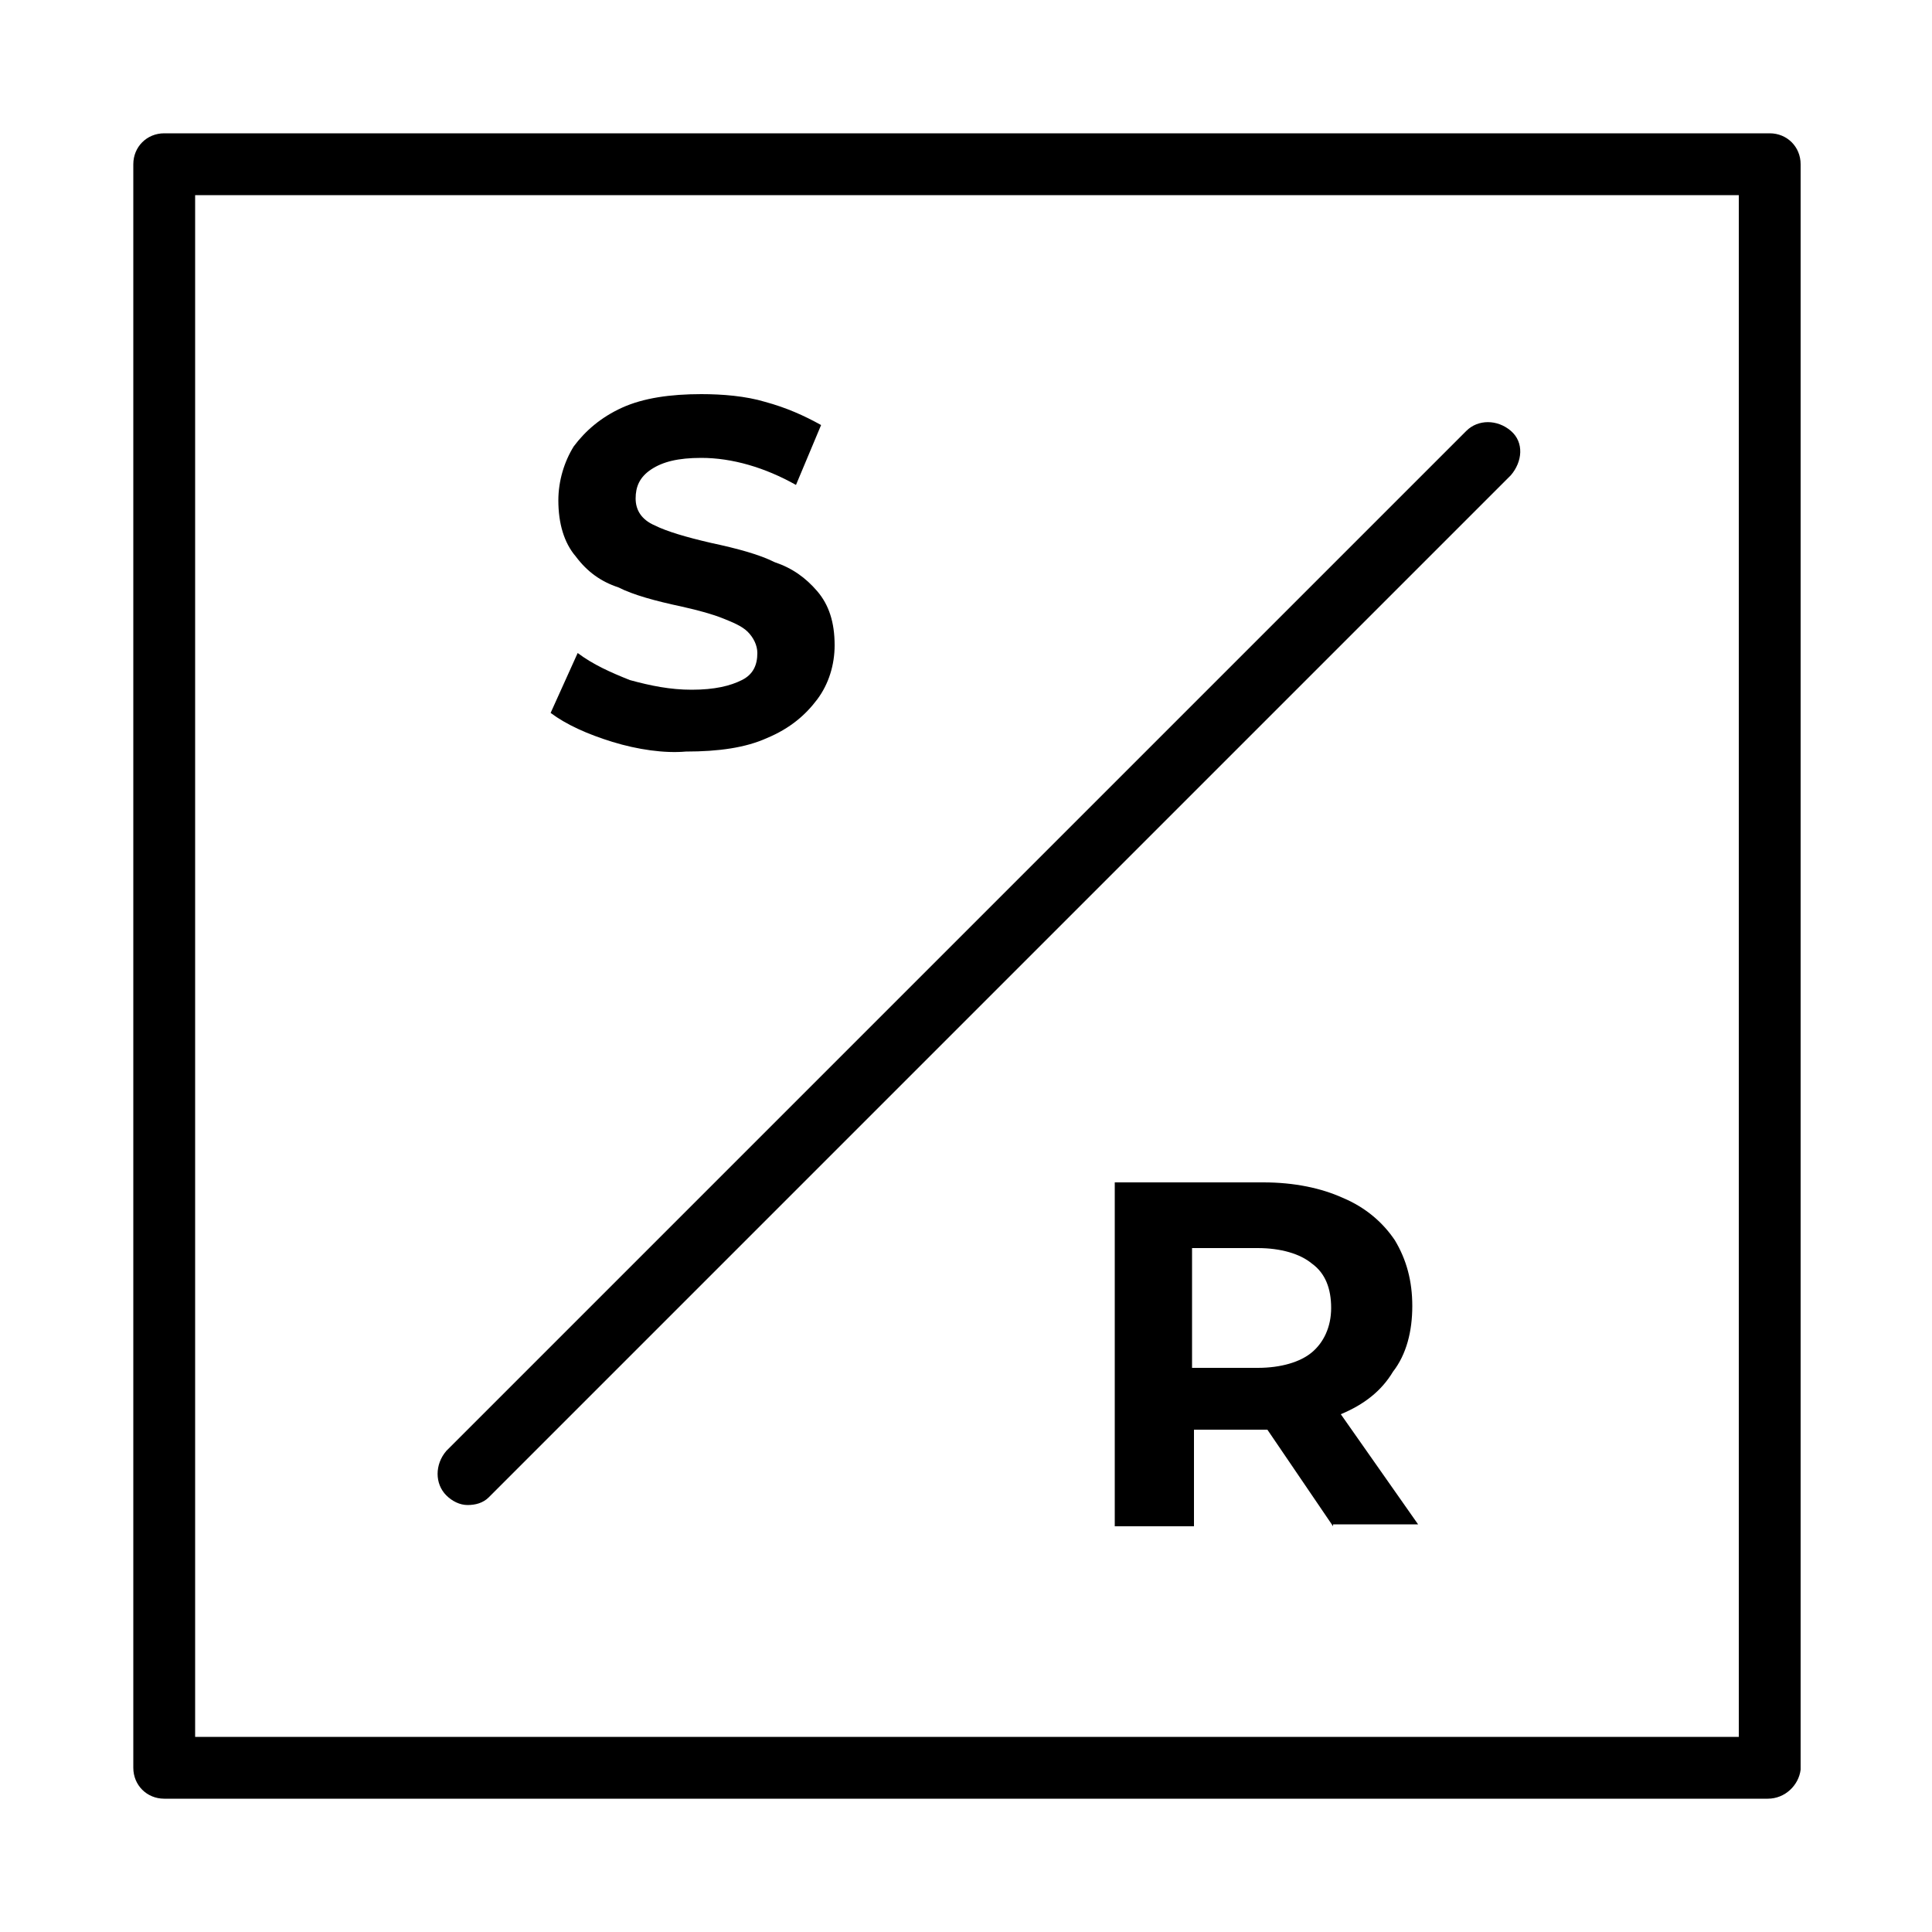
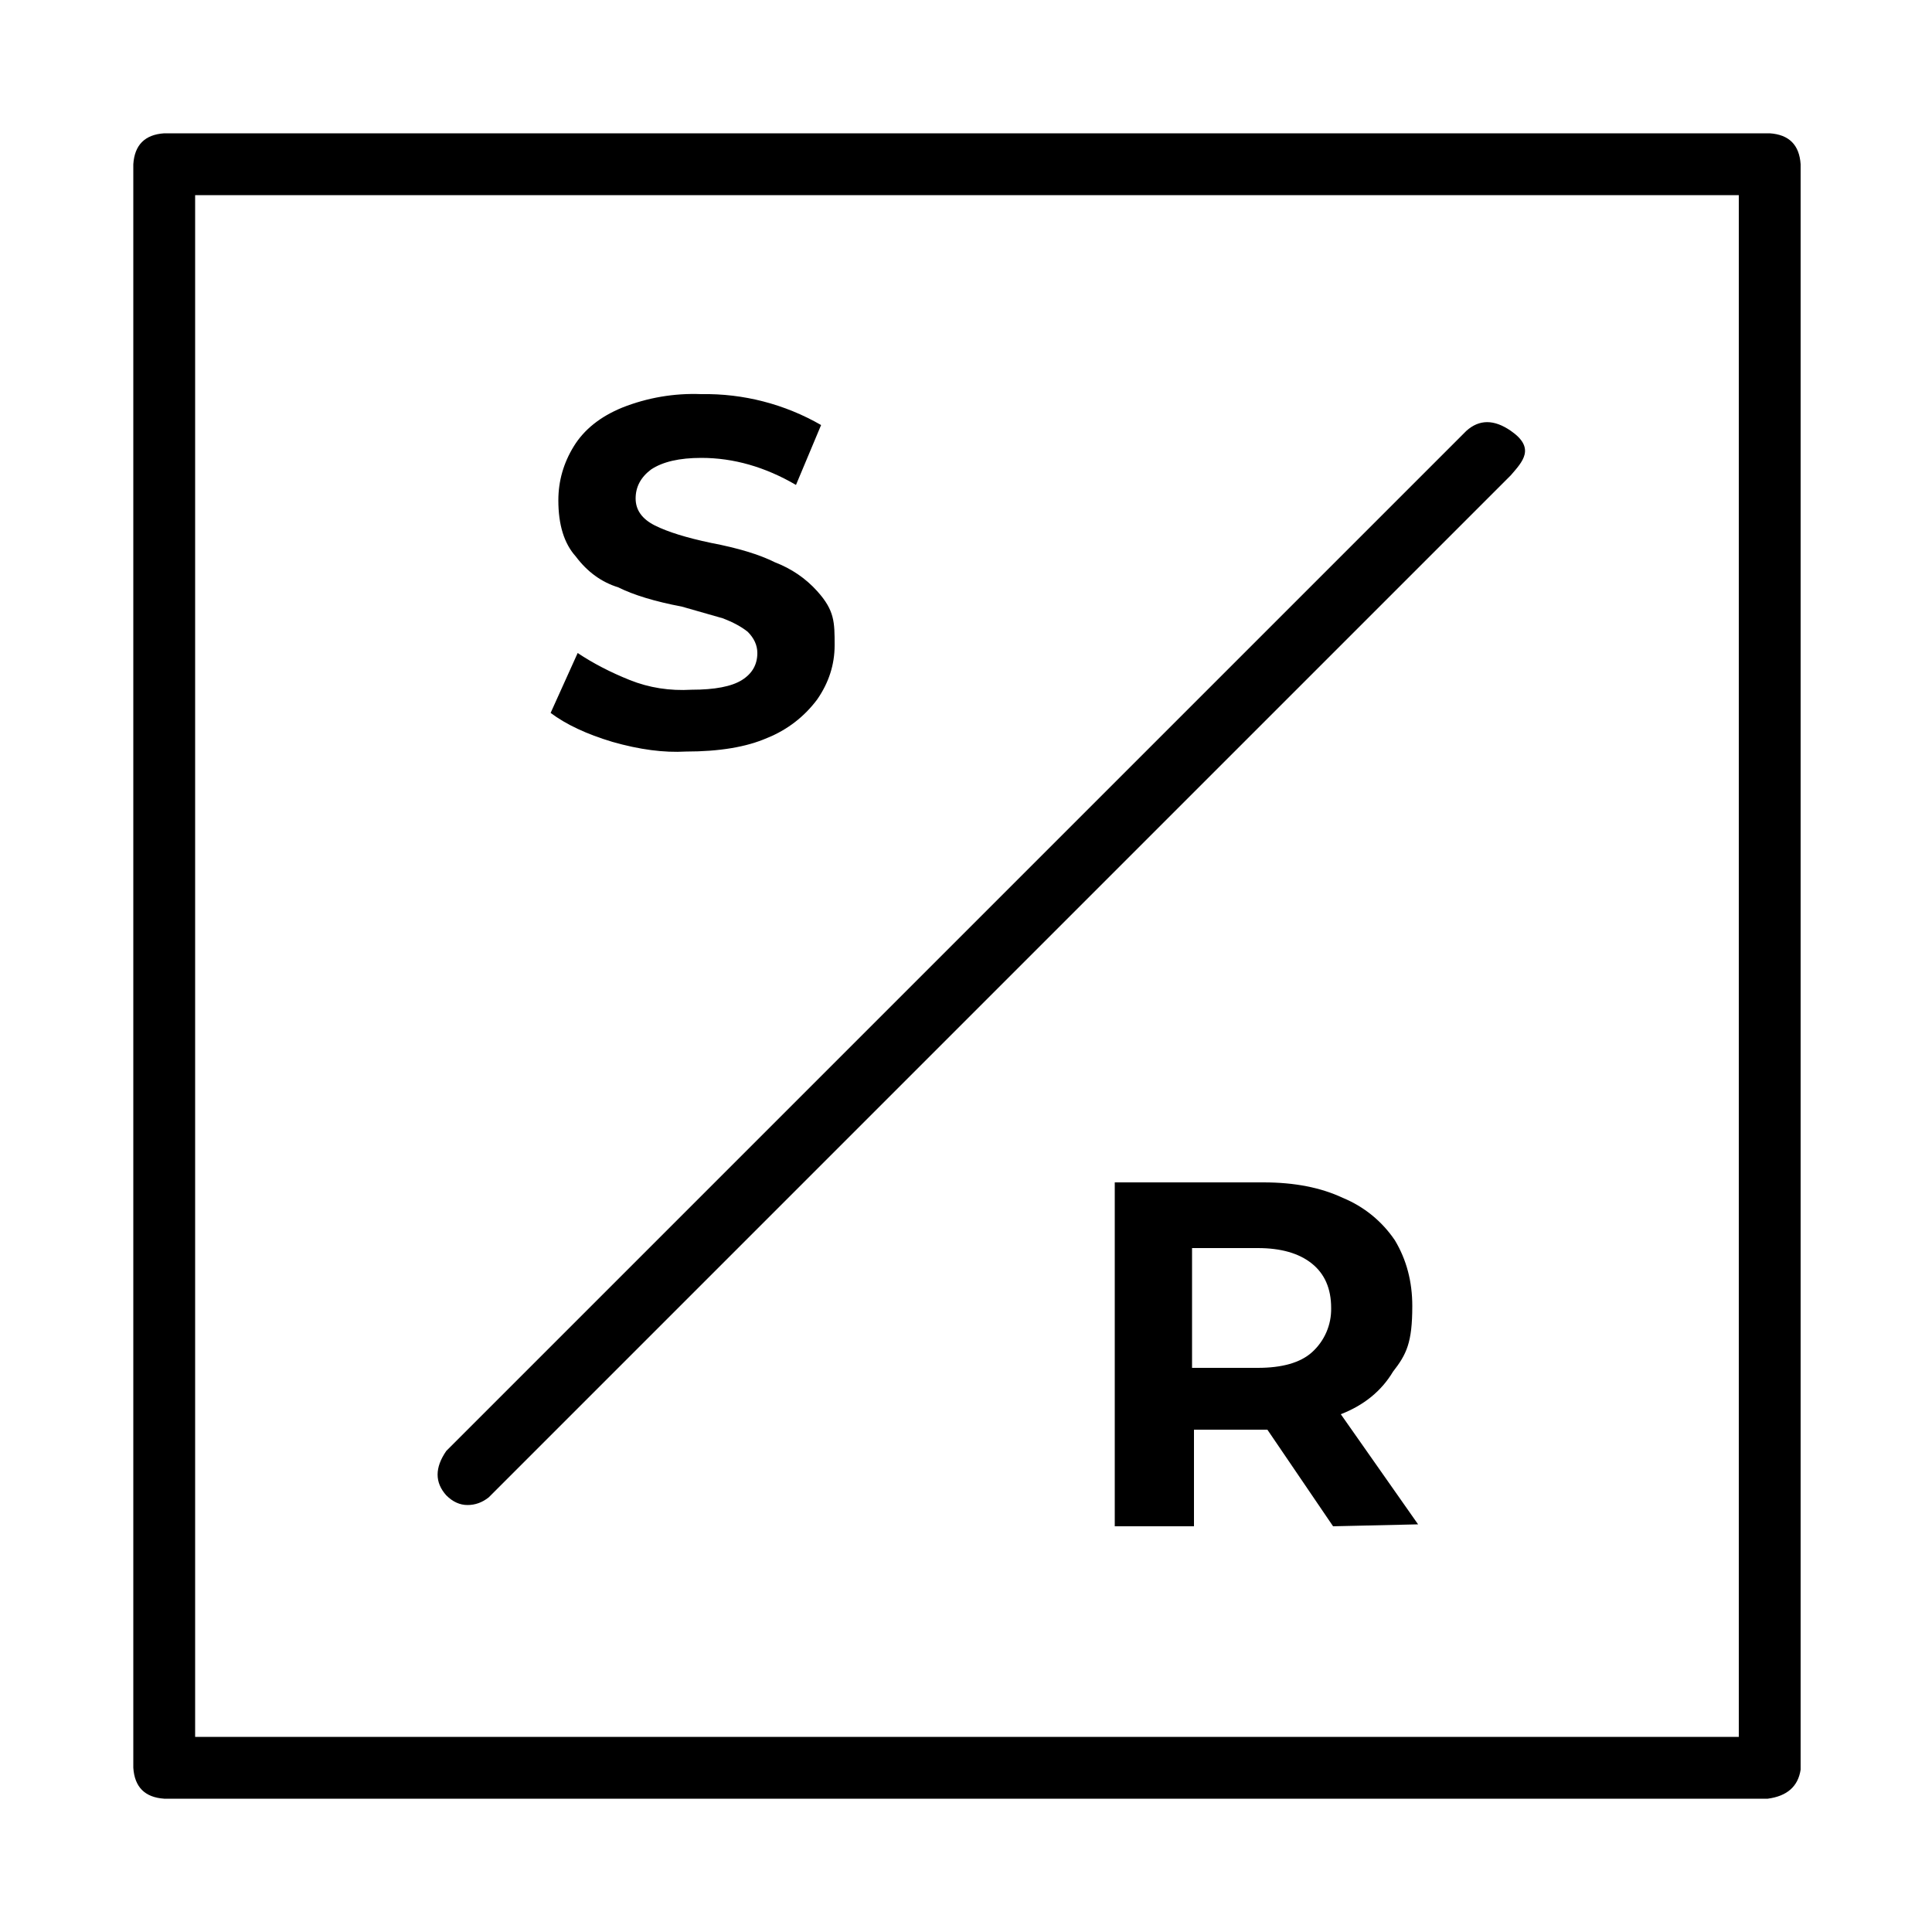
- <svg xmlns="http://www.w3.org/2000/svg" x="0px" y="0px" viewBox="0 0 100 100" enable-background="new 0 0 100 100">
-   <path fill="currentColor" d="M91.5,93.1H8.5c-0.9,0-1.6-0.7-1.6-1.6V8.5c0-0.9,0.7-1.6,1.6-1.6h83.1c0.9,0,1.6,0.7,1.6,1.6v83.1  C93.1,92.4,92.4,93.1,91.5,93.1z M10.1,89.9h79.9V10.1H10.1V89.9z" />
-   <g>
-     <path fill="currentColor" d="M24.2,77.9c-0.4,0-0.8-0.2-1.1-0.5c-0.6-0.6-0.6-1.6,0-2.3l52.8-52.8c0.6-0.6,1.6-0.6,2.3,0s0.6,1.6,0,2.3   L25.3,77.5C25,77.8,24.6,77.9,24.2,77.9z" />
-   </g>
-   <g>
-     <path fill="currentColor" d="M31.7,38.4c-1.3-0.4-2.4-0.9-3.2-1.5l1.4-3.1c0.8,0.6,1.7,1,2.7,1.4c1.1,0.3,2.1,0.5,3.2,0.5   c1.2,0,2-0.2,2.6-0.5c0.6-0.3,0.8-0.8,0.8-1.4c0-0.4-0.2-0.8-0.5-1.1c-0.3-0.3-0.8-0.5-1.3-0.7c-0.5-0.2-1.2-0.4-2.1-0.6   c-1.4-0.3-2.5-0.6-3.3-1c-0.9-0.3-1.6-0.8-2.2-1.6c-0.6-0.7-0.9-1.7-0.9-2.9c0-1,0.3-2,0.8-2.8c0.6-0.8,1.4-1.5,2.5-2   c1.1-0.5,2.5-0.7,4.1-0.7c1.1,0,2.3,0.1,3.3,0.4c1.1,0.3,2,0.7,2.9,1.2l-1.3,3.1c-1.6-0.9-3.3-1.4-4.9-1.4c-1.2,0-2,0.2-2.6,0.6   c-0.6,0.4-0.8,0.9-0.8,1.5c0,0.6,0.3,1.1,1,1.4c0.6,0.3,1.6,0.6,2.9,0.9c1.4,0.3,2.5,0.6,3.3,1c0.9,0.3,1.6,0.8,2.2,1.5   s0.9,1.6,0.9,2.8c0,1-0.3,2-0.9,2.8c-0.6,0.8-1.4,1.5-2.6,2c-1.1,0.5-2.5,0.7-4.2,0.7C34.4,39,33,38.8,31.7,38.4z" />
-   </g>
-   <g>
-     <path fill="currentColor" d="M69,79l-3.4-5h-0.2h-3.6v5h-4.1V61.2h7.7c1.6,0,3,0.3,4.1,0.8c1.2,0.5,2.1,1.3,2.7,2.2   c0.6,1,0.9,2.1,0.9,3.4s-0.3,2.5-1,3.4c-0.6,1-1.5,1.7-2.7,2.2l4,5.7H69z M67.9,65.4c-0.6-0.5-1.6-0.8-2.8-0.8h-3.4v6.2h3.4   c1.2,0,2.2-0.3,2.8-0.8c0.6-0.5,1-1.3,1-2.3C68.9,66.7,68.6,65.9,67.9,65.4z" />
-   </g>
+ <svg xmlns="http://www.w3.org/2000/svg" viewBox="0 0 100 100">
+   <path fill="currentColor" d="M91.5 93.1h-83Q7 93 6.9 91.5v-83Q7 7 8.5 6.9h83.1q1.5.1 1.6 1.6v83.1q-.2 1.3-1.7 1.5m-81.4-3.2H90V10.1H10.1z" />
+   <path fill="currentColor" d="M24.2 77.9q-.6 0-1.1-.5-.9-1 0-2.3l52.8-52.8q1-.9 2.3 0c1.3.9.6 1.6 0 2.3L25.3 77.5q-.5.4-1.1.4m7.5-39.5q-2-.6-3.2-1.5l1.4-3.1q1.2.8 2.7 1.4t3.2.5q1.8 0 2.6-.5t.8-1.4q0-.6-.5-1.1-.5-.4-1.3-.7l-2.1-.6q-2.1-.4-3.3-1-1.3-.4-2.2-1.6-.9-1-.9-2.9 0-1.5.8-2.8t2.5-2a10 10 0 0 1 4.1-.7 12 12 0 0 1 6.2 1.6l-1.3 3.1q-2.4-1.4-4.9-1.4-1.7 0-2.6.6-.8.6-.8 1.5t1 1.4 2.9.9q2.1.4 3.3 1 1.3.5 2.2 1.5c.9 1 .9 1.6.9 2.8q0 1.5-.9 2.8a6 6 0 0 1-2.6 2q-1.6.7-4.2.7-1.7.1-3.8-.5M69 79l-3.4-5h-3.8v5h-4.1V61.2h7.7q2.4 0 4.1.8a6 6 0 0 1 2.7 2.2q.9 1.5.9 3.4c0 1.9-.3 2.5-1 3.4q-.9 1.5-2.7 2.2l4 5.7zm-1.1-13.6q-1-.8-2.8-.8h-3.4v6.2h3.4q1.9 0 2.8-.8a3 3 0 0 0 1-2.3q0-1.5-1-2.3" />
</svg>
